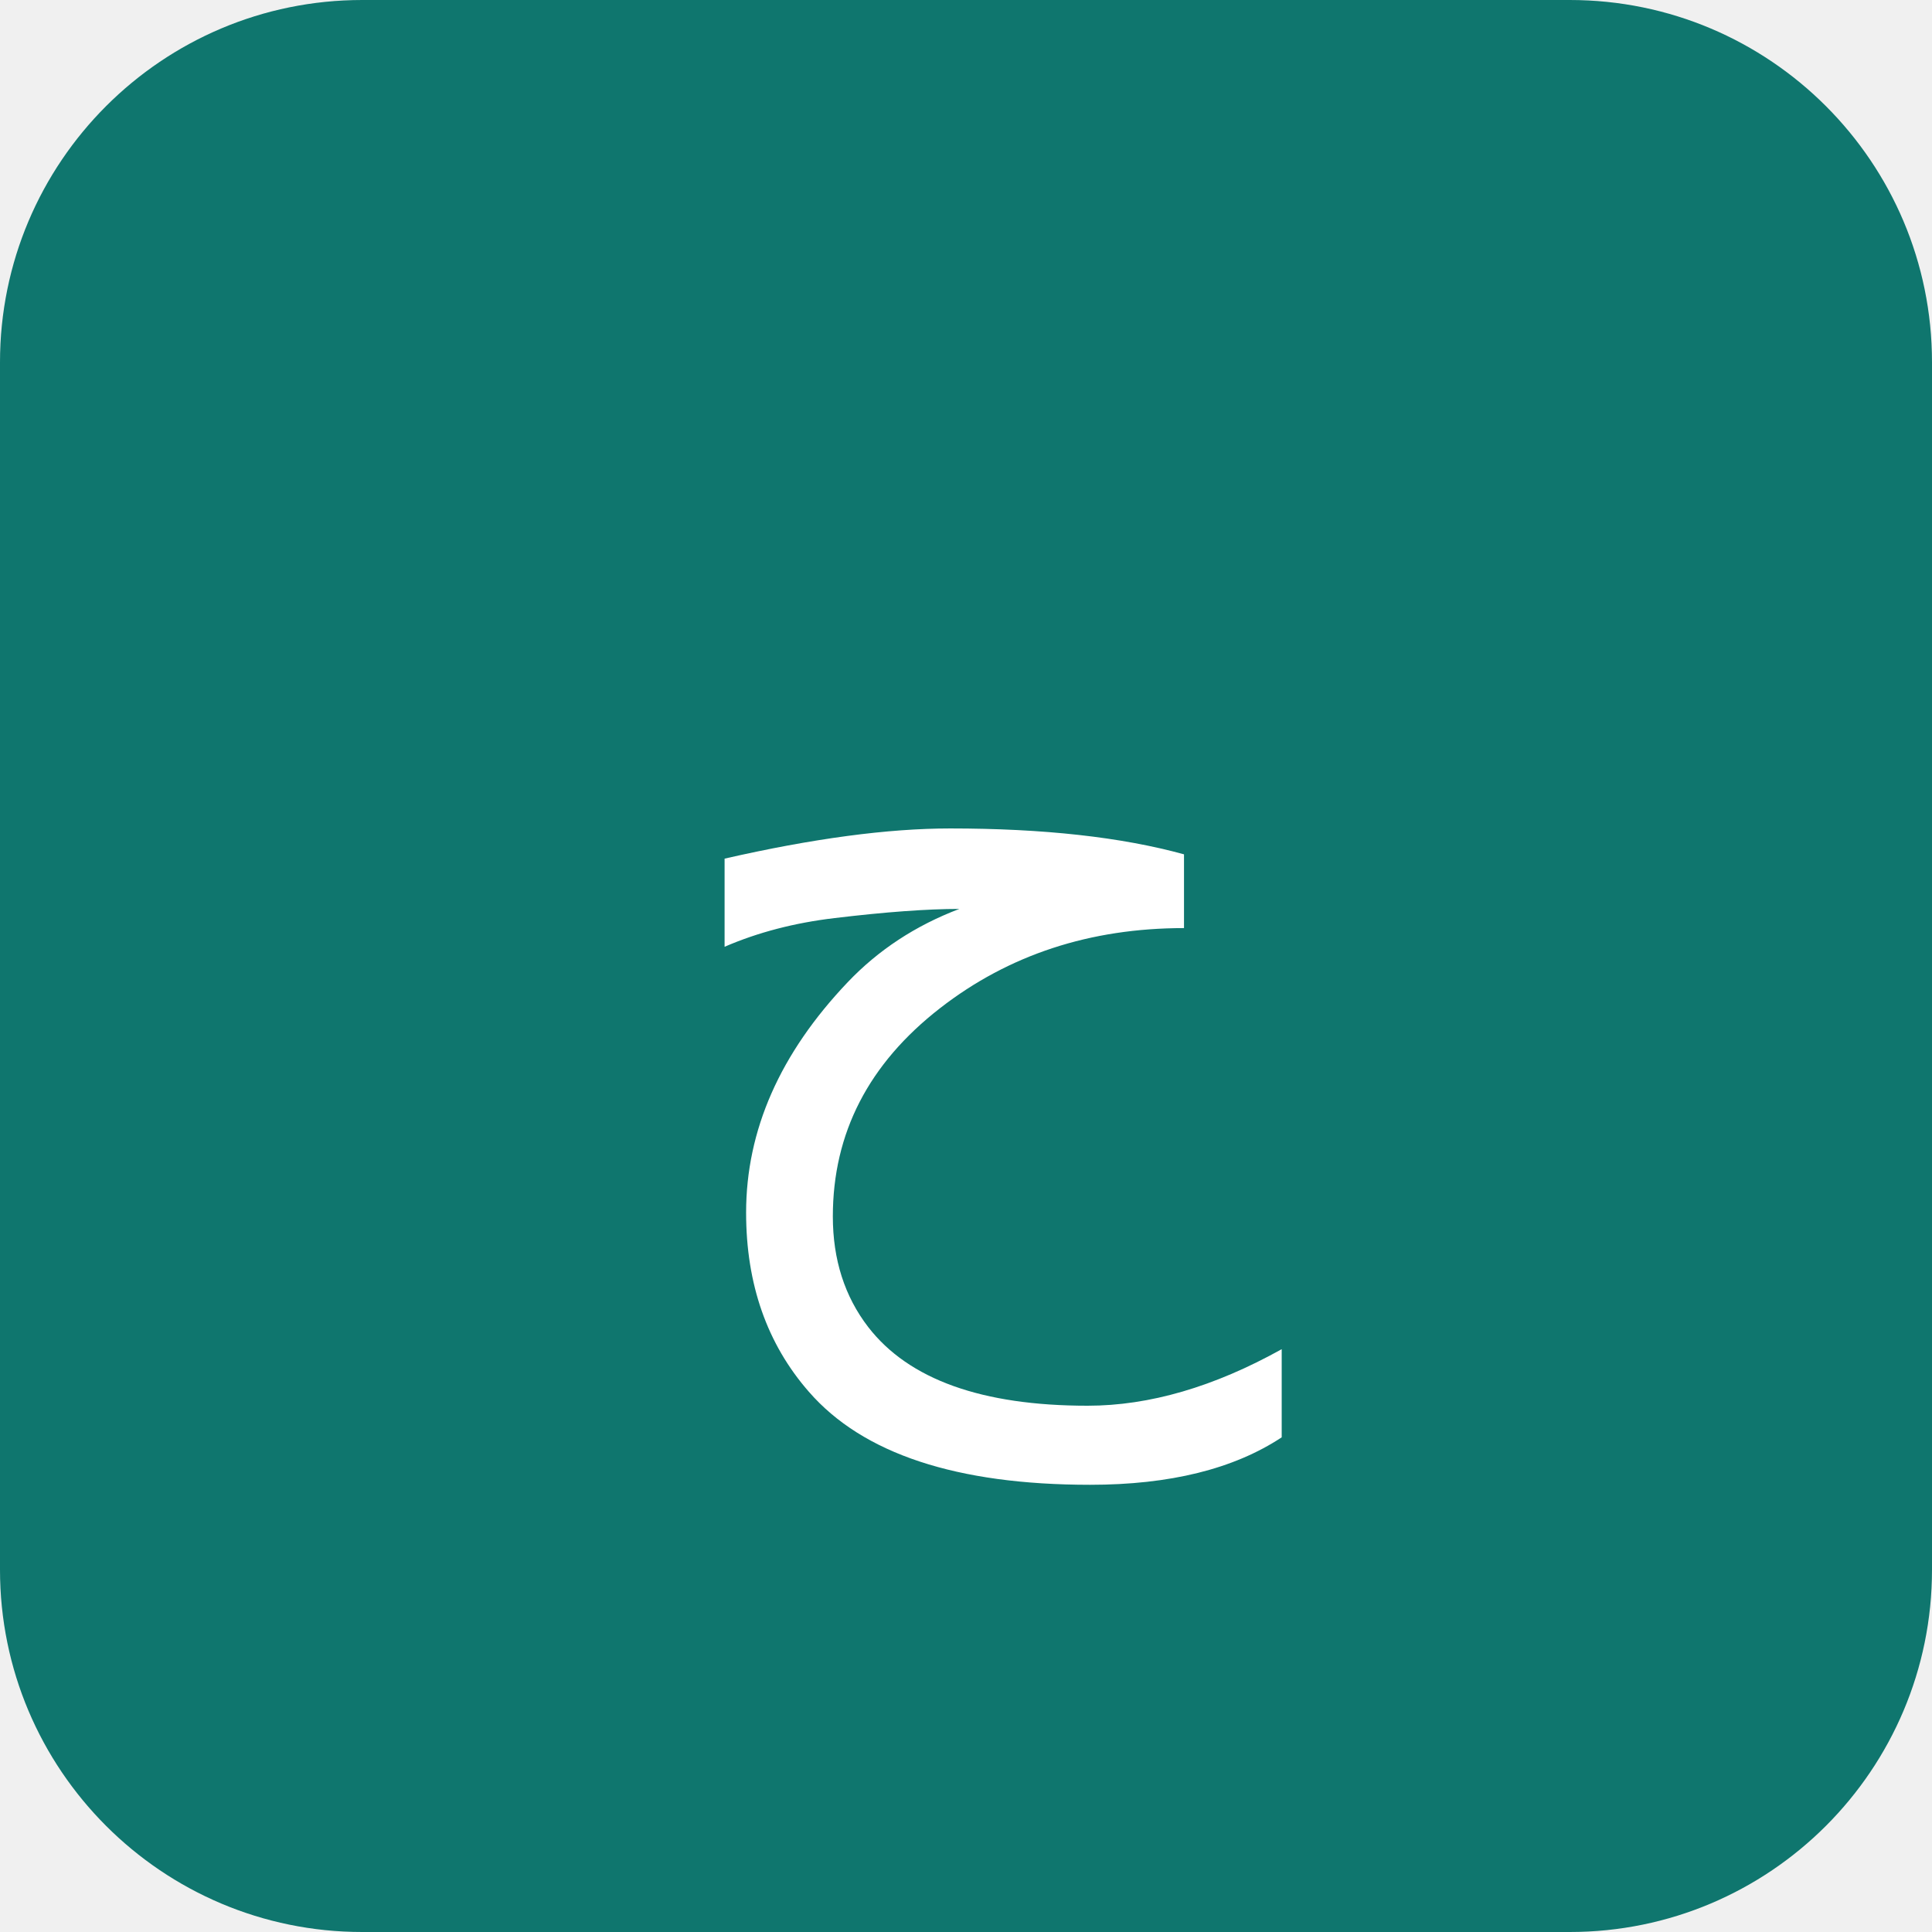
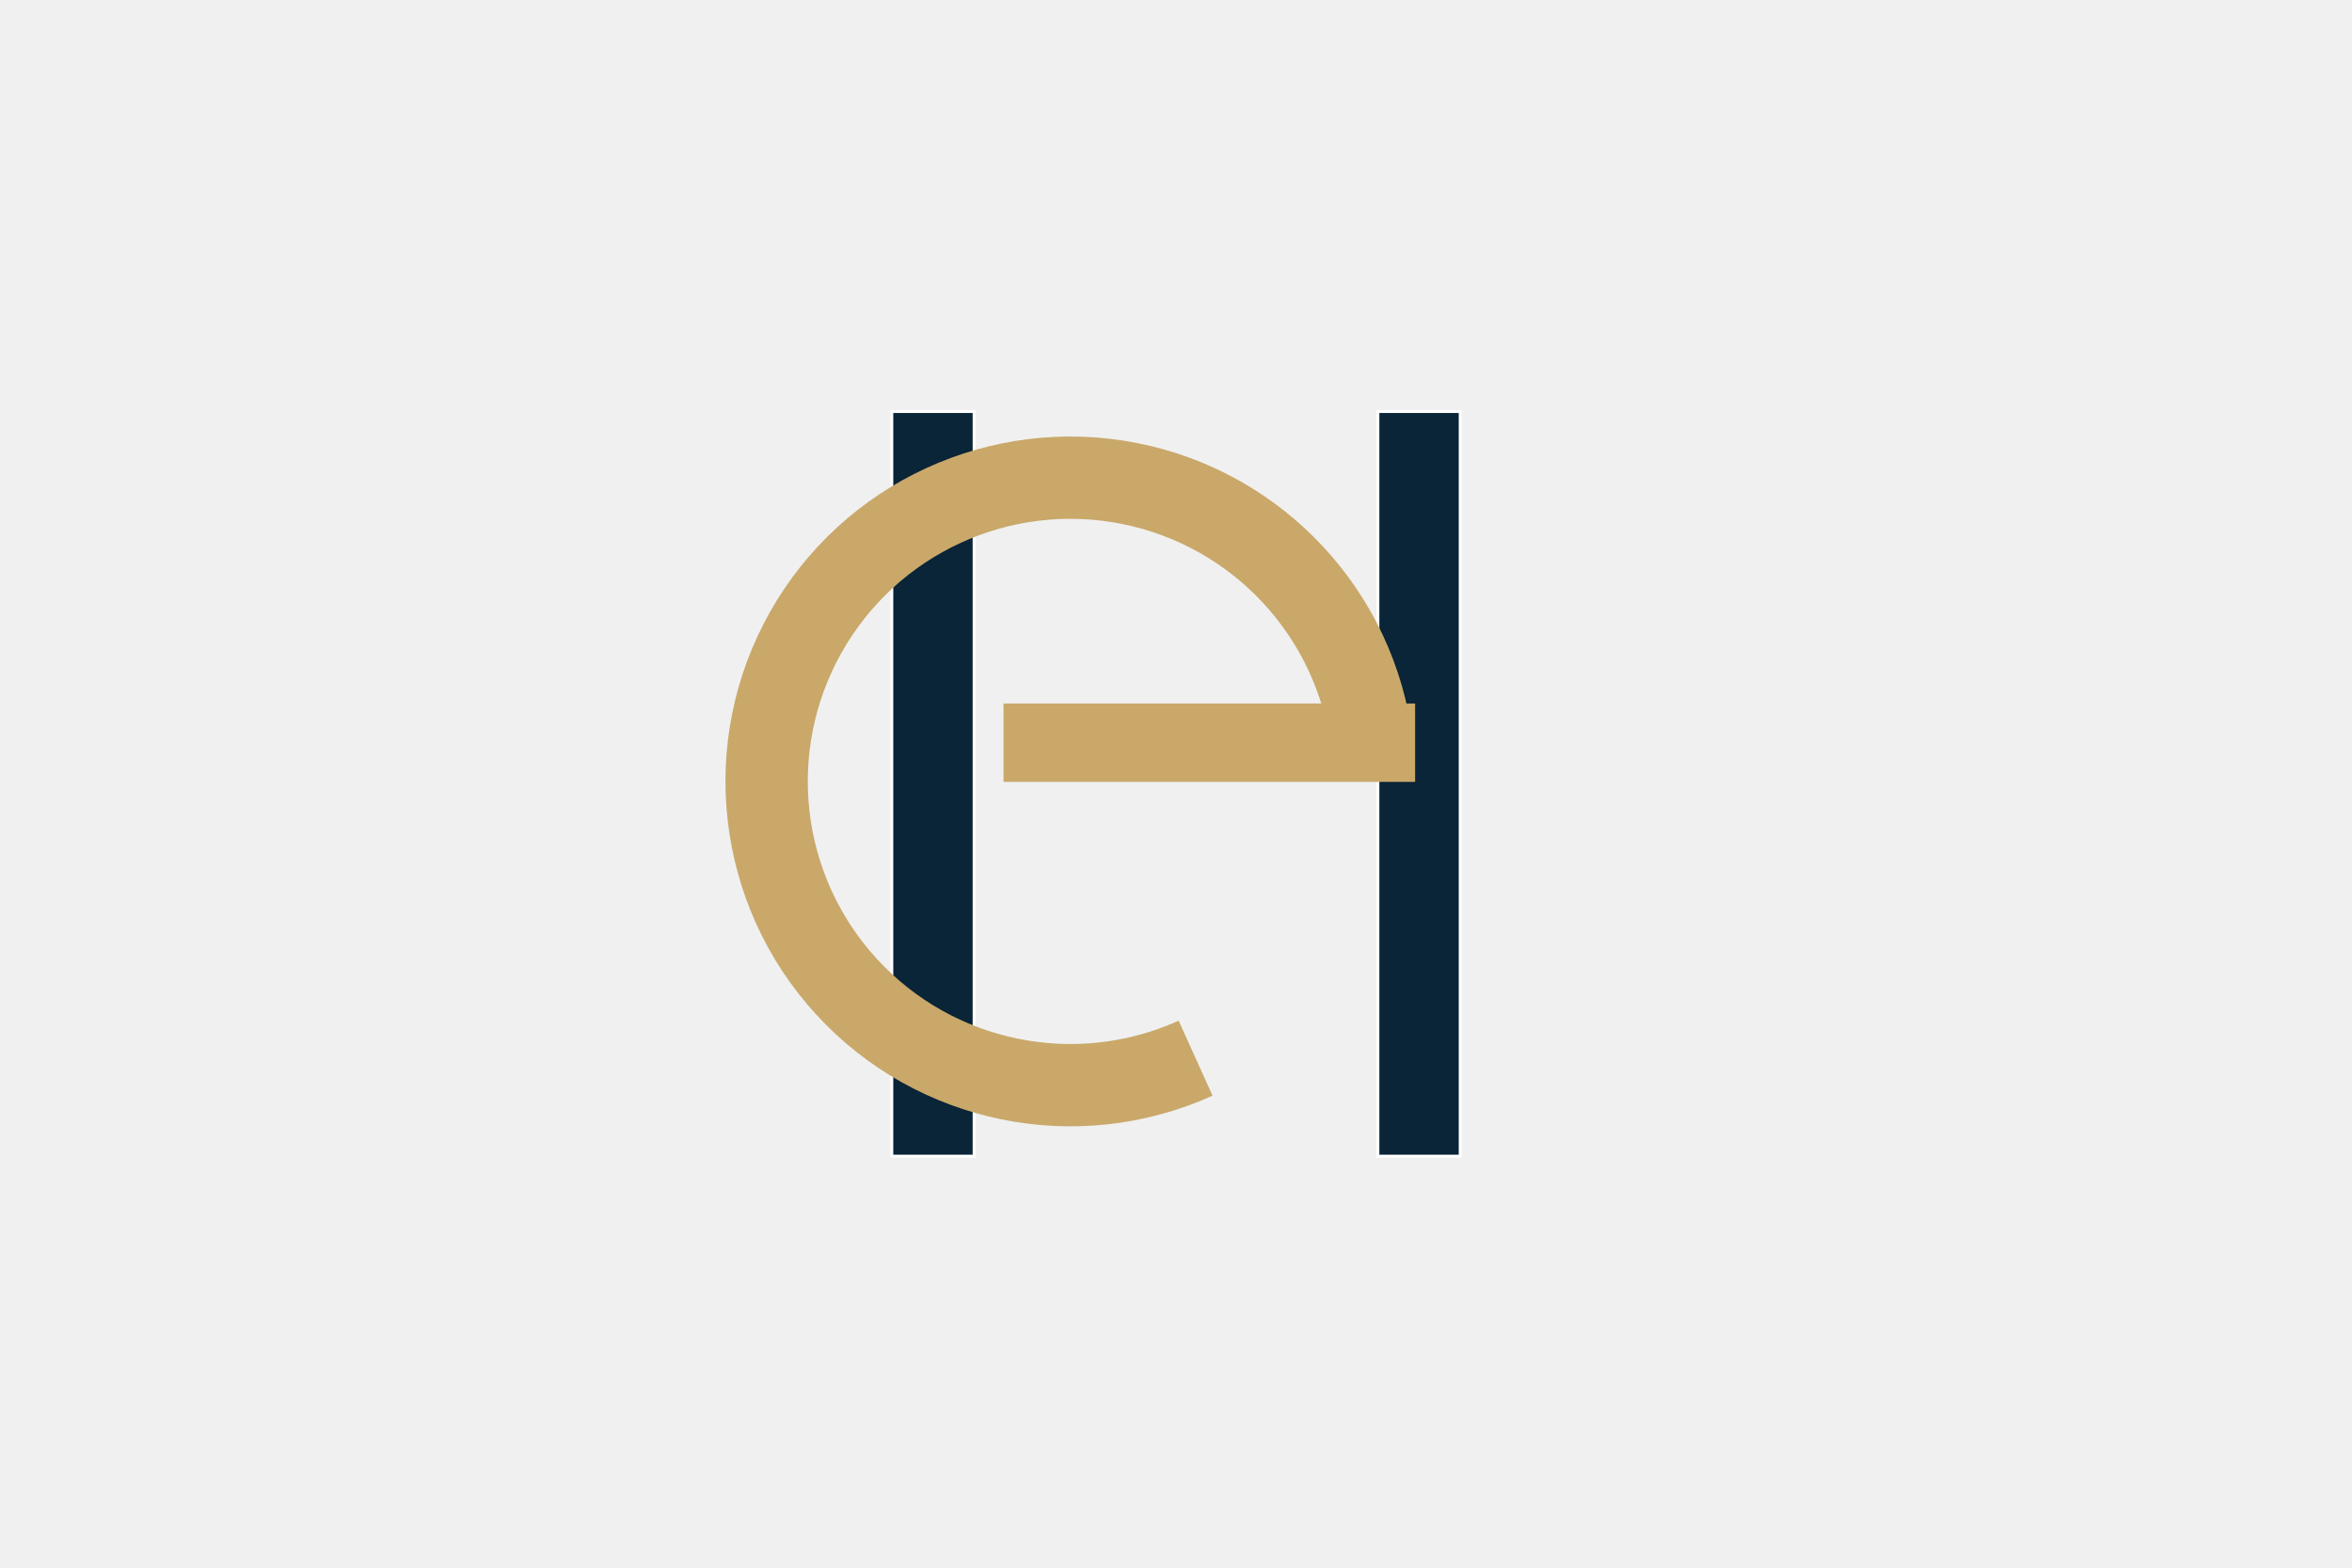
- <svg xmlns="http://www.w3.org/2000/svg" viewBox="0 0 512 512">
-   <rect width="512" height="512" rx="96" fill="#0f766e" />
-   <text x="256" y="330" font-size="260" text-anchor="middle" fill="#fff" font-family="Tahoma,sans-serif">ح</text>
+ <svg xmlns="http://www.w3.org/2000/svg" width="1200" height="800" viewBox="0 0 1200 800">
+   <g>
+     <rect x="455" y="210" width="42" height="380" fill="#0A2438" stroke="#FFFFFF" stroke-width="1.5" />
+     <rect x="703" y="210" width="42" height="380" fill="#0A2438" stroke="#FFFFFF" stroke-width="1.5" />
+     <path d="M 700 380 A 155 155 0 1 0 610 540" fill="none" stroke="#C9A86A" stroke-width="42" stroke-linecap="butt" />
+     <rect x="512" y="359" width="210" height="40" fill="#C9A86A" />
+     <rect x="700" y="340" width="20" height="60" fill="#0A2438" opacity="0" />
+   </g>
</svg>
